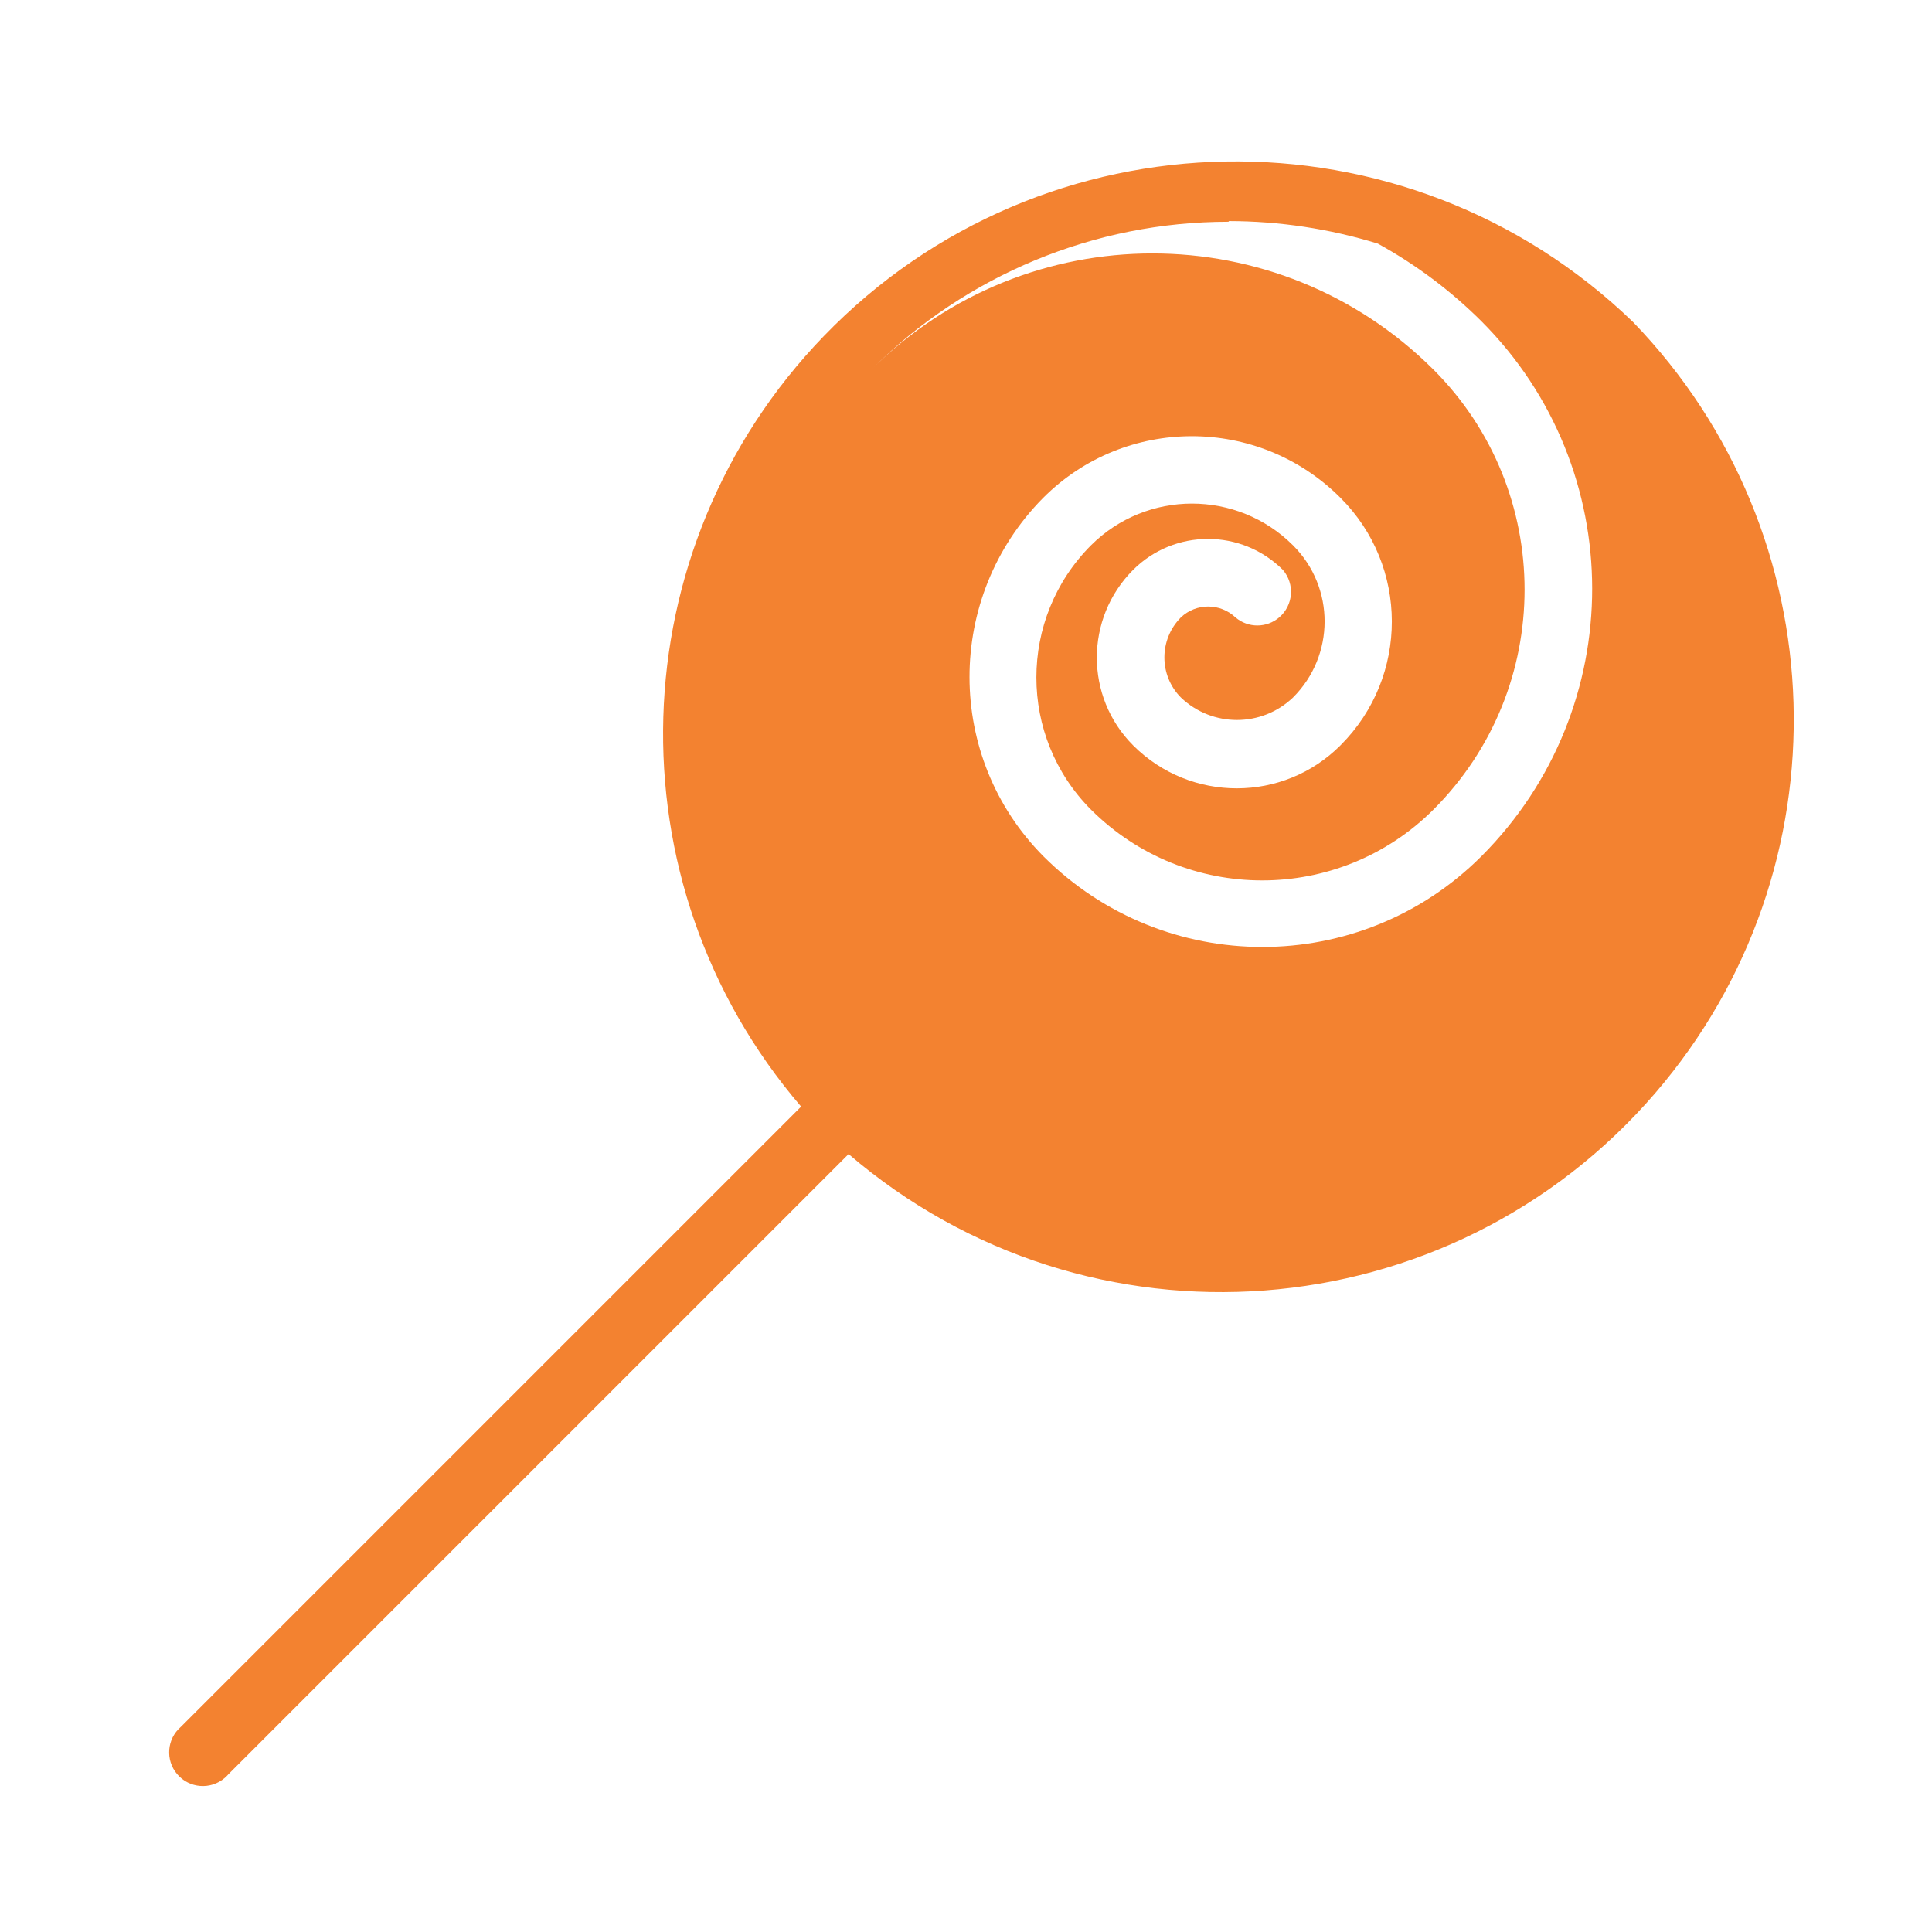
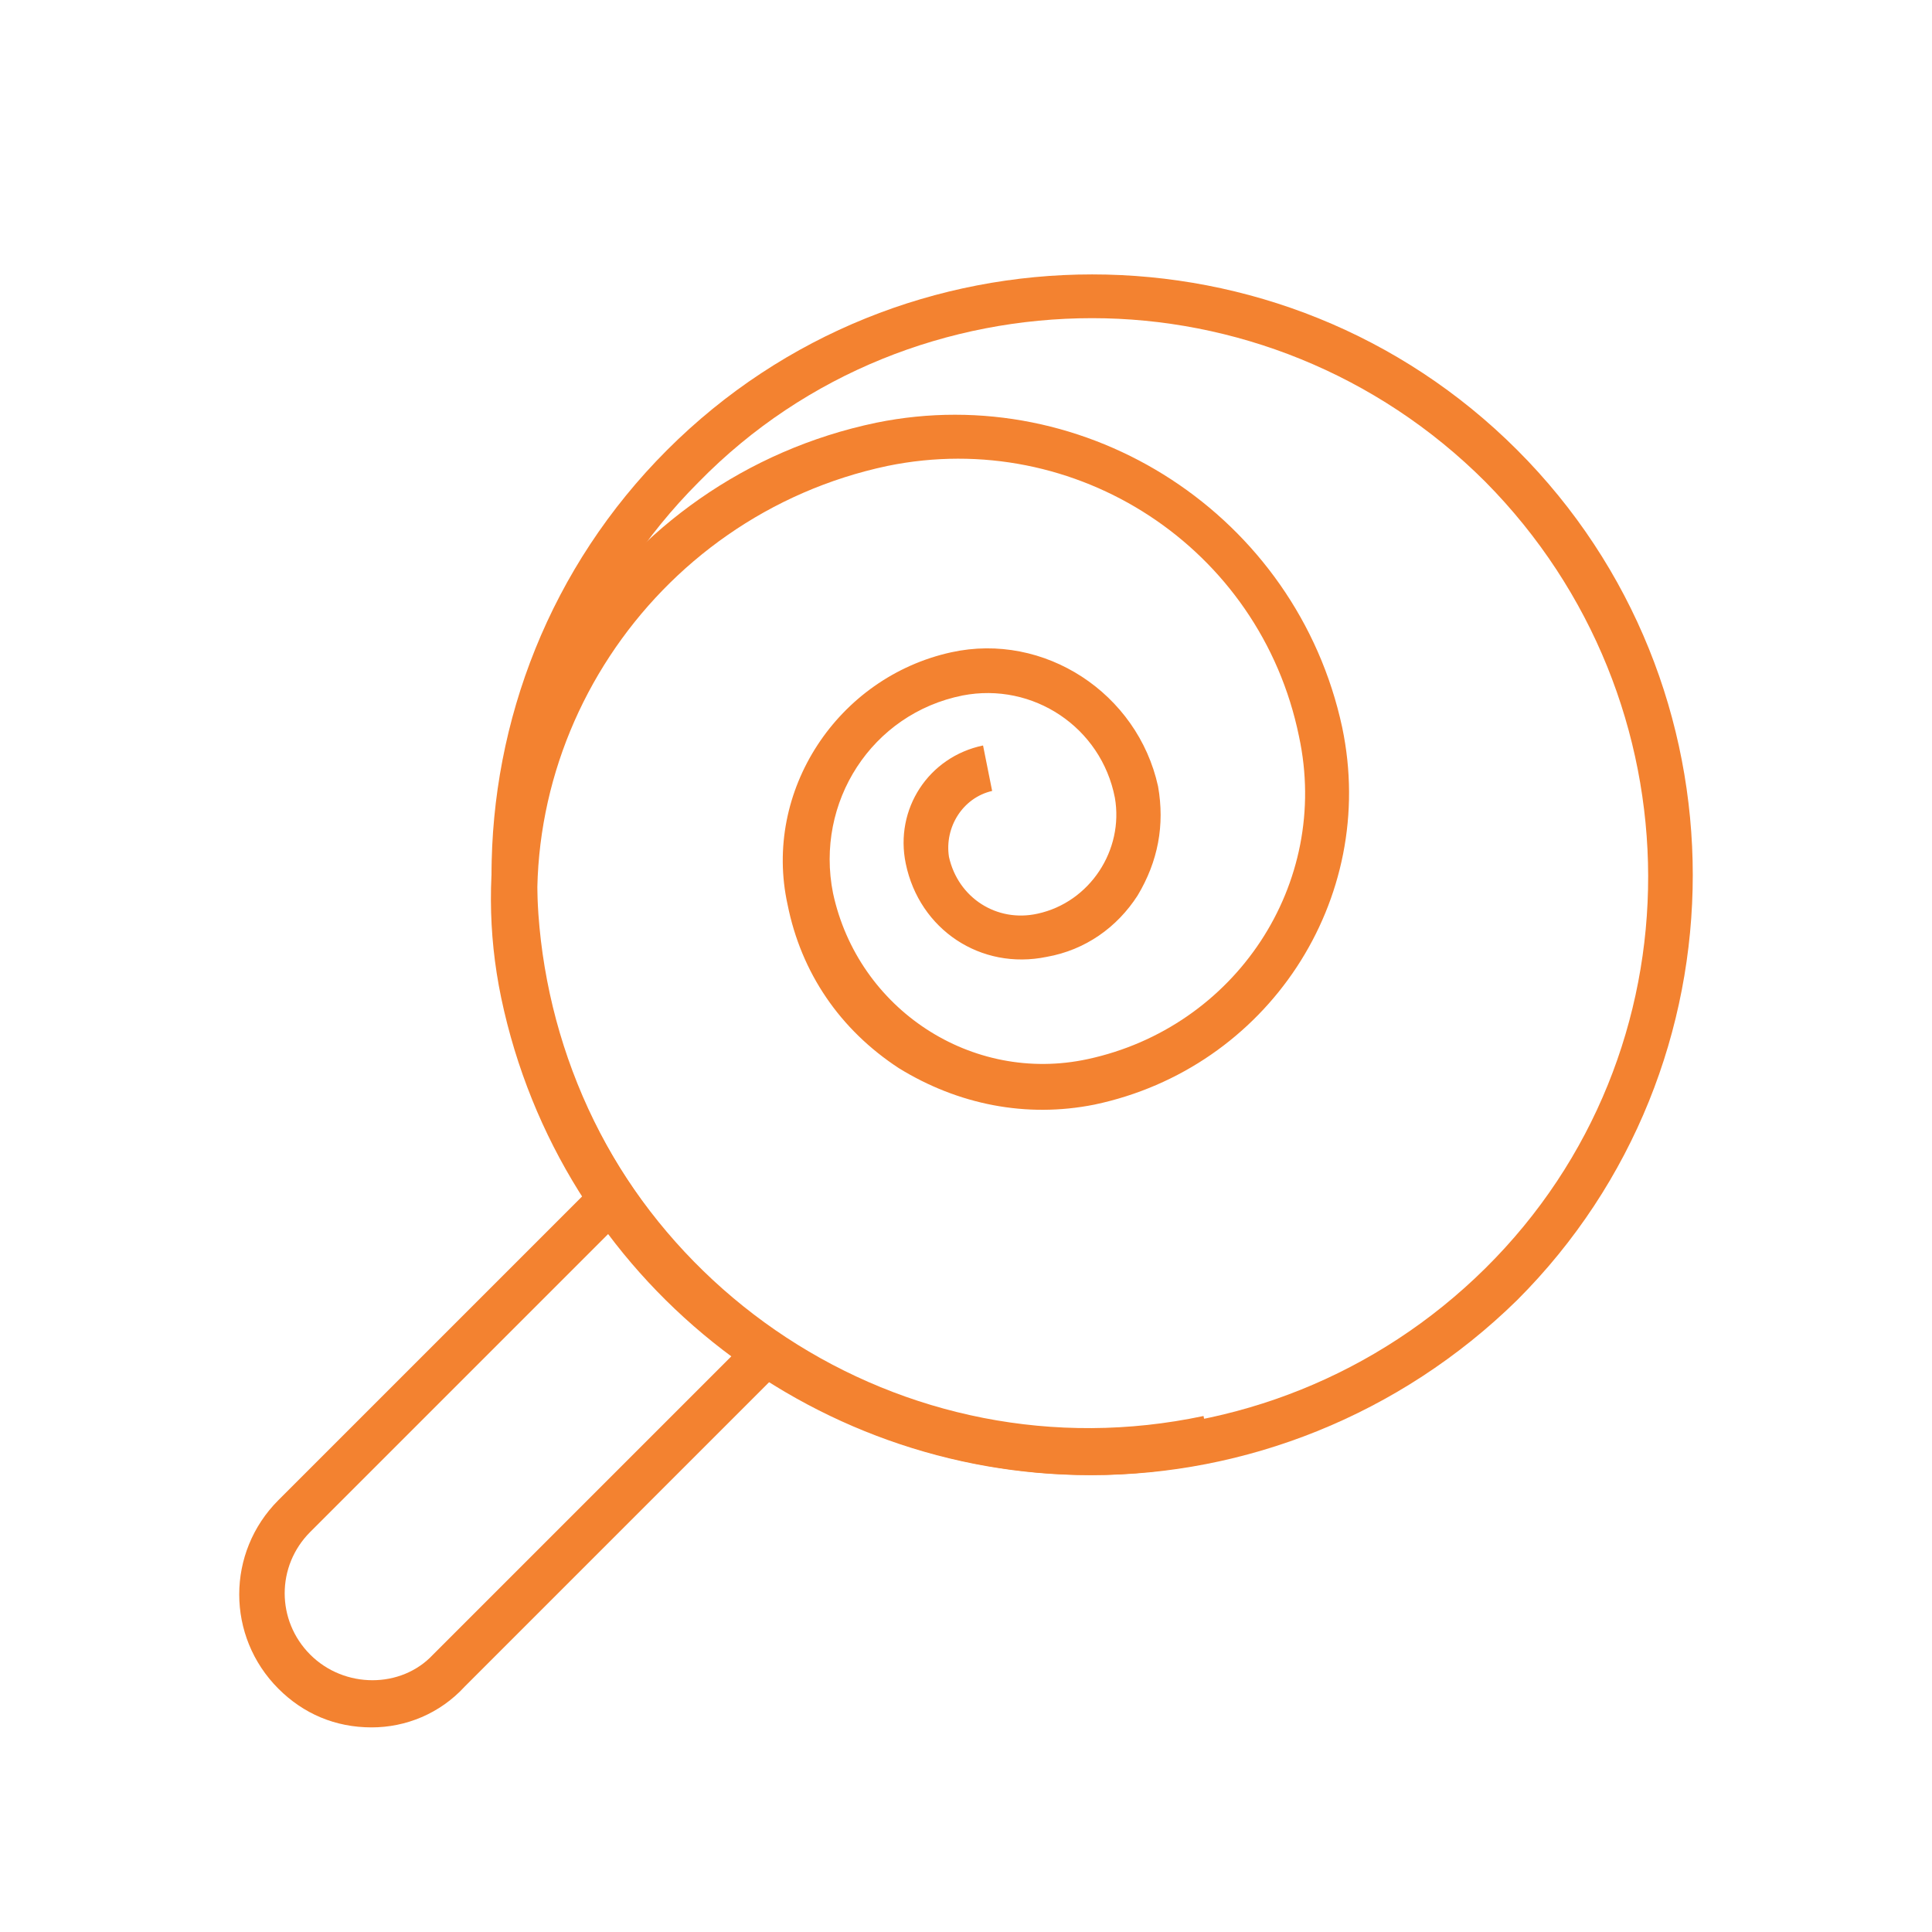
- <svg xmlns="http://www.w3.org/2000/svg" version="1.1" id="Layer_1" x="0px" y="0px" width="250px" height="250px" viewBox="0 0 250 250" enable-background="new 0 0 250 250" xml:space="preserve">
+ <svg xmlns="http://www.w3.org/2000/svg" version="1.1" id="Layer_1" x="0px" y="0px" width="500px" height="500px" viewBox="350 0 500 500" enable-background="new 350 0 500 500" xml:space="preserve">
  <g>
-     <path fill="#F38230" d="M211.323,41.677C181.898,13.26,135.009,14.076,106.592,43.5c-26.556,27.496-27.824,70.685-2.928,99.693   L23.41,223.447c-1.828,1.564-2.04,4.316-0.475,6.143c1.565,1.828,4.316,2.04,6.143,0.475c0.17-0.146,0.329-0.305,0.475-0.475   l80.254-80.254c31.041,26.643,77.802,23.075,104.443-7.966C239.146,112.363,237.878,69.174,211.323,41.677z M159.04,28.607   c6.528,0.011,13.019,0.995,19.257,2.919c4.905,2.698,9.408,6.072,13.376,10.021c19.13,19.119,19.138,50.126,0.019,69.256   c-0.006,0.006-0.012,0.012-0.019,0.018c-15.647,15.623-40.991,15.623-56.64,0c-12.755-12.83-12.775-33.547-0.045-46.401   c10.611-10.624,27.826-10.634,38.449-0.023c0.008,0.008,0.015,0.015,0.022,0.023c8.843,8.818,8.863,23.136,0.045,31.979   c-0.015,0.015-0.03,0.03-0.045,0.045c-7.392,7.411-19.392,7.427-26.803,0.036c-0.013-0.012-0.024-0.024-0.036-0.036   c-6.254-6.274-6.254-16.425,0-22.699c5.357-5.346,14.031-5.346,19.388,0c1.565,1.828,1.353,4.578-0.475,6.143   c-1.632,1.397-4.037,1.397-5.668,0c-1.981-1.87-5.077-1.87-7.058,0c-2.847,2.87-2.847,7.499,0,10.369   c4.059,3.878,10.449,3.878,14.508,0c5.438-5.417,5.455-14.217,0.037-19.655c-0.013-0.013-0.024-0.025-0.037-0.038   c-7.227-7.201-18.916-7.201-26.142,0c-9.422,9.454-9.422,24.748,0,34.202c12.244,12.215,32.065,12.215,44.31,0   c15.726-15.718,15.73-41.208,0.013-56.933c-0.004-0.004-0.009-0.008-0.013-0.012c-20.098-20.036-52.617-20.036-72.715,0   c12.251-12.244,28.862-19.123,46.183-19.127L159.04,28.607z" />
+     <g>
+       <path fill="#F38230" d="M632.647,381.754c-40,0-79.412-15.295-110-45.295c-60.589-60.588-60.589-159.412,0-220    c60.588-60.588,159.411-60.588,220,0c60.588,60.588,60.588,159.412,0,220l0,0C712.059,366.459,672.059,381.754,632.647,381.754z     M632.647,82.341c-37.059,0-74.118,14.118-101.765,42.353c-55.883,55.882-55.883,147.06,0,203.53    c55.882,55.881,147.059,55.881,203.529,0c56.471-55.883,55.882-147.06,0-203.53C706.177,96.459,669.118,82.341,632.647,82.341z" />
+     </g>
+     <g>
+       <path fill="#F38230" d="M632.059,381.754c-72.353,0-137.059-50.588-152.353-123.53c-14.117-67.647,29.412-134.706,97.059-148.823    c54.706-11.177,108.824,24.118,120.589,78.823c9.411,44.706-19.412,88.235-64.118,97.647c-17.646,3.529-35.294,0-50.588-9.412    c-15.294-10-25.294-24.705-28.824-42.353c-6.47-29.412,12.941-58.823,42.354-65.294c24.117-5.294,48.235,10.588,53.529,34.706    c1.765,10,0,19.412-5.294,28.235c-5.294,8.235-13.529,14.117-23.529,15.882c-17.06,3.529-32.941-7.059-36.471-24.118    c-2.941-14.118,5.882-27.647,20-30.588l2.353,11.765c-7.646,1.765-12.353,9.412-11.176,17.059    c2.353,10.588,12.353,17.059,22.94,14.706c13.529-2.941,22.354-16.471,20-30c-3.529-18.235-21.176-30-39.411-26.471    c-23.529,4.706-38.235,27.647-33.529,51.177c6.47,30,35.882,49.411,65.882,42.94c38.235-8.234,62.941-45.293,54.706-83.529    c-10-48.823-57.647-80-106.471-70c-61.177,12.941-101.177,73.529-88.235,134.707c16.471,77.646,92.353,127.646,170,111.176    l2.353,11.766C653.823,380.576,642.647,381.754,632.059,381.754z" />
+     </g>
+     <g>
+       <path fill="#F38230" d="M446.177,447.047c-9.412,0-17.647-3.529-24.118-10c-13.529-13.529-13.529-35.293,0-48.822l82.354-82.354    l8.235,8.234l0,0l-82.354,82.354c-8.823,8.824-8.823,22.941,0,31.766c8.824,8.822,23.529,8.822,31.765,0l82.354-82.354    l8.235,8.234l-82.354,82.354C463.823,443.518,455,447.047,446.177,447.047z" />
+     </g>
  </g>
</svg>
